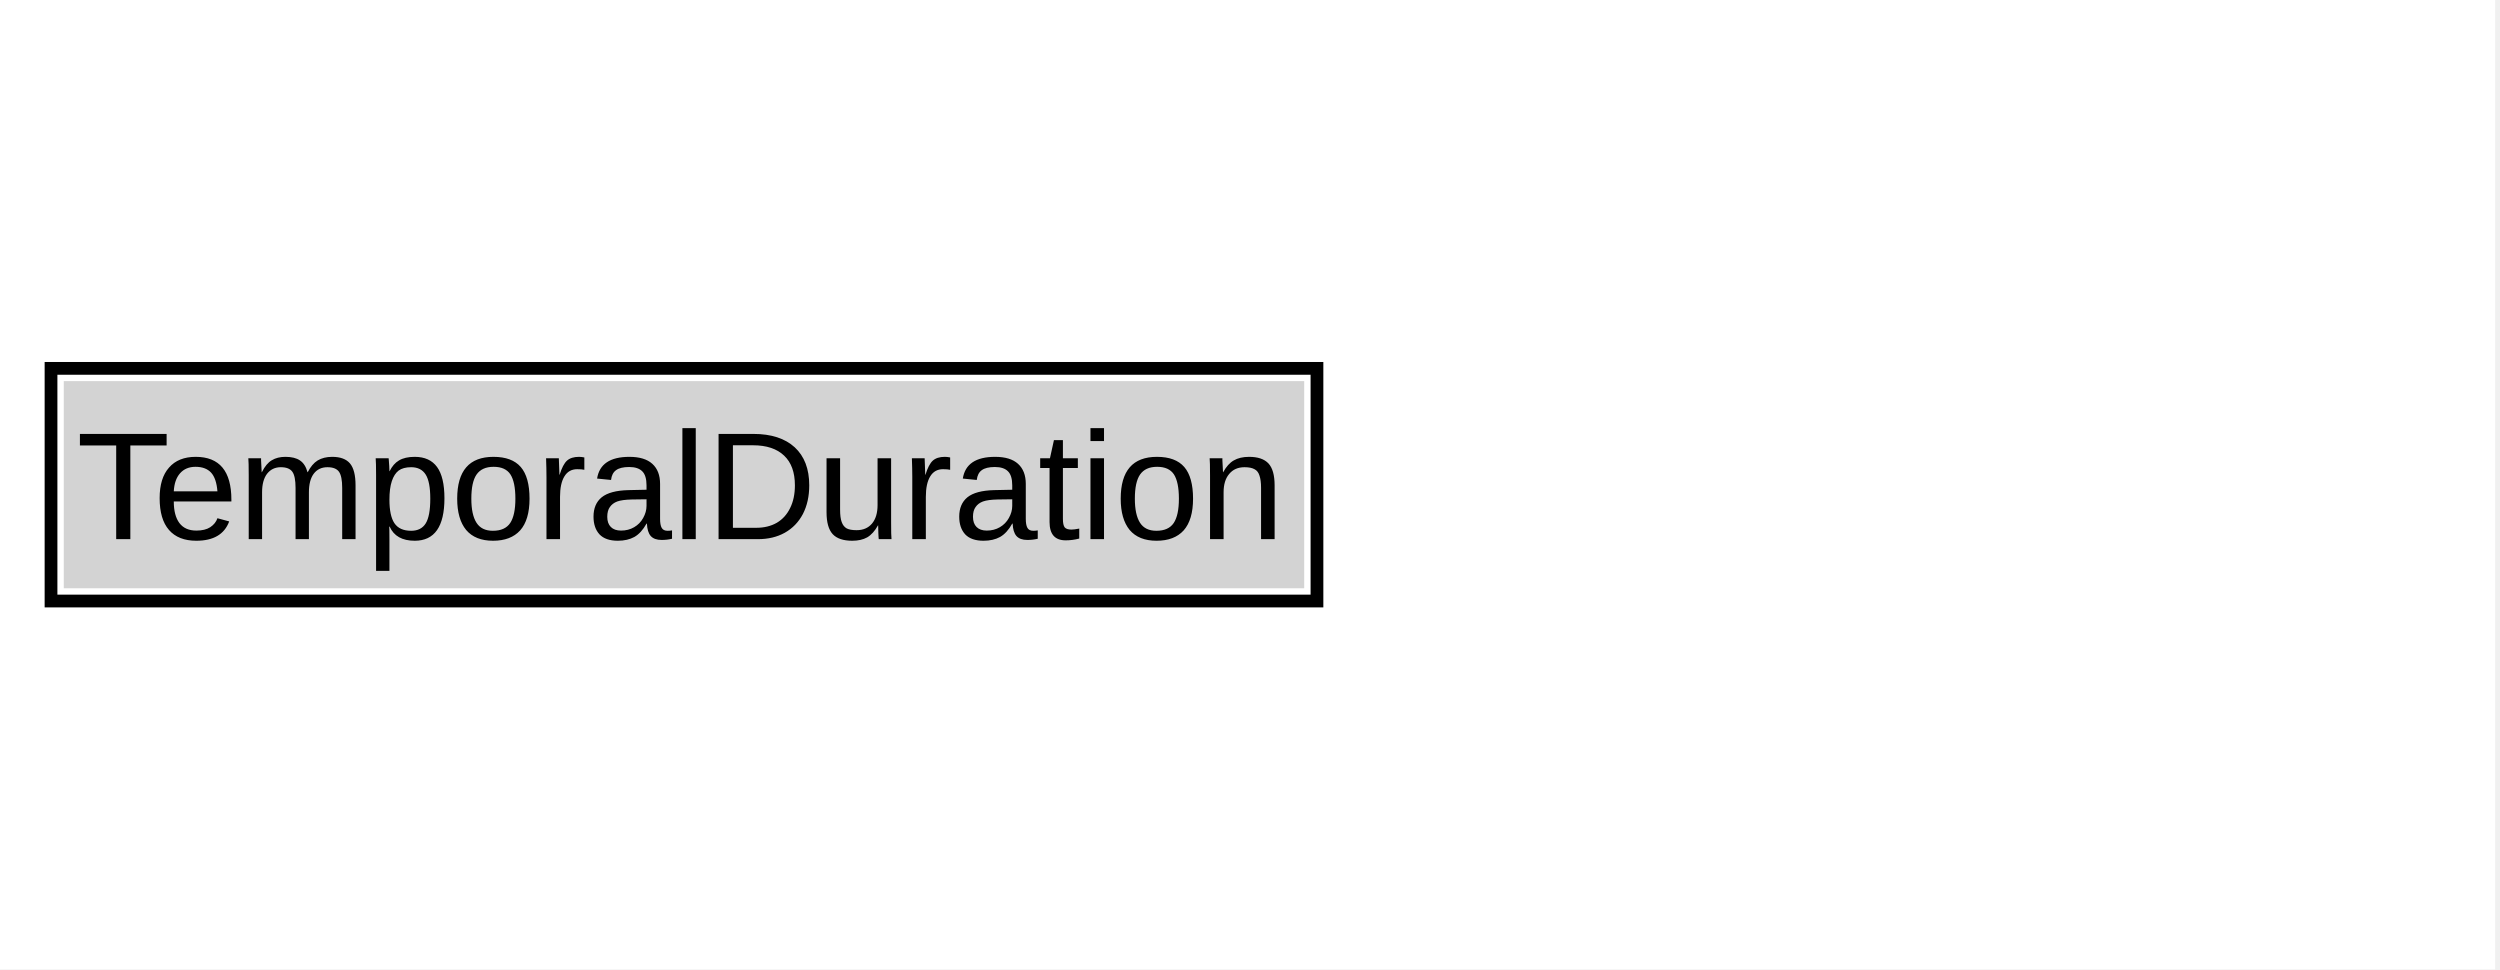
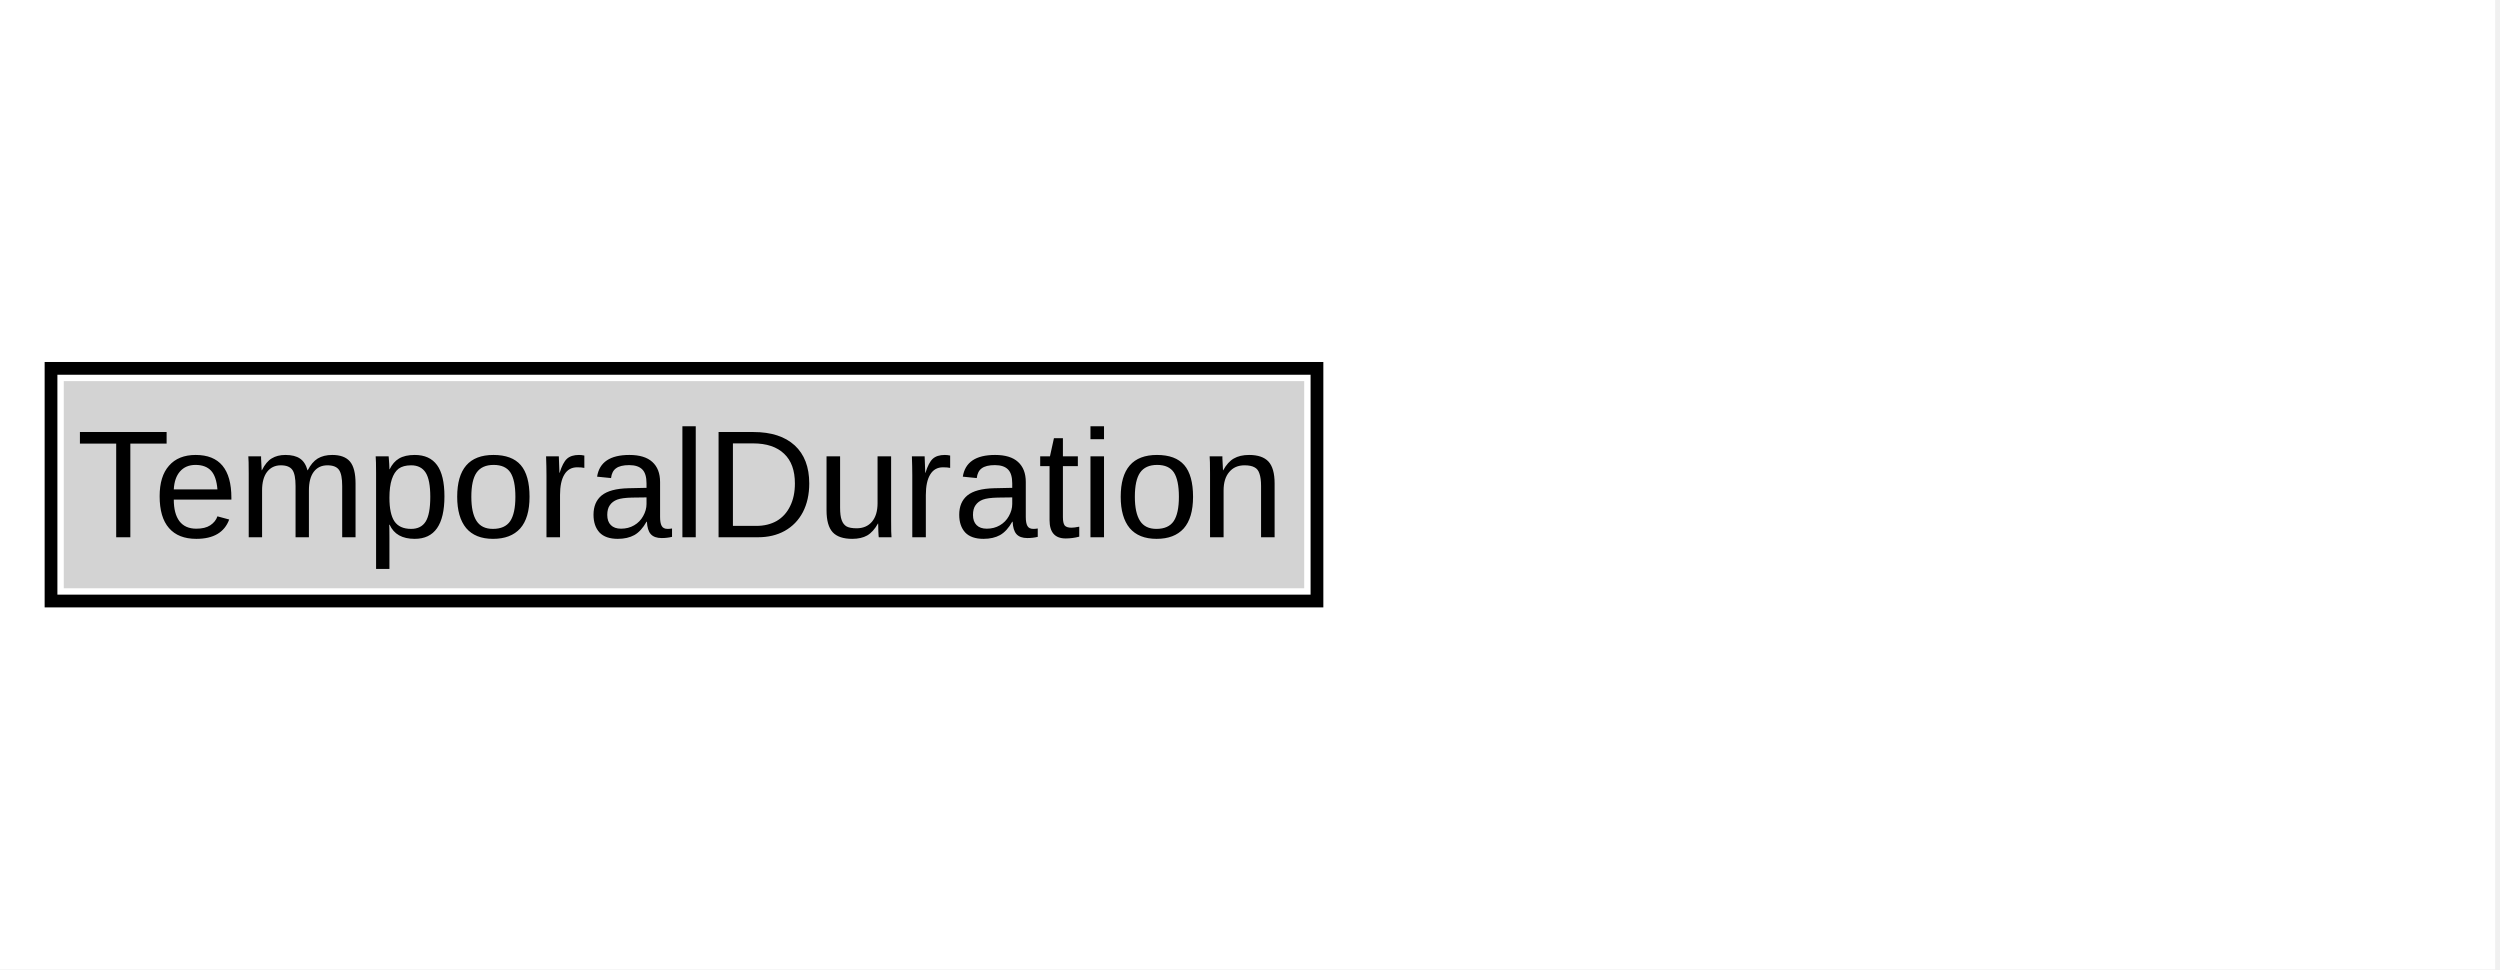
<svg xmlns="http://www.w3.org/2000/svg" xmlns:xlink="http://www.w3.org/1999/xlink" width="196pt" height="76pt" viewBox="0.00 0.00 196.00 76.00">
  <g id="graph0" class="graph" transform="scale(1 1) rotate(0) translate(4 72)">
    <polygon fill="white" stroke="none" points="-4,4 -4,-72 191.62,-72 191.62,4 -4,4" />
-     <g id="clust2" class="cluster">
+     <g id="clust3" class="cluster">
</g>
    <g id="node1" class="node">
      <g id="a_node1">
        <a xlink:href="../TemporalDuration" xlink:title="&lt;TABLE&gt;">
          <polygon fill="lightgray" stroke="none" points="1,-25.88 1,-42.12 98.25,-42.12 98.25,-25.88 1,-25.88" />
-           <text xml:space="preserve" text-anchor="start" x="2" y="-29.73" font-family="Arial" font-size="12.00">TemporalDuration</text>
+           <text xml:space="preserve" text-anchor="start" x="2" y="-29.88" font-family="Arial" font-size="12.00">TemporalDuration</text>
          <polygon fill="none" stroke="black" points="0,-24.88 0,-43.12 99.25,-43.12 99.25,-24.88 0,-24.88" />
        </a>
      </g>
    </g>
  </g>
</svg>
